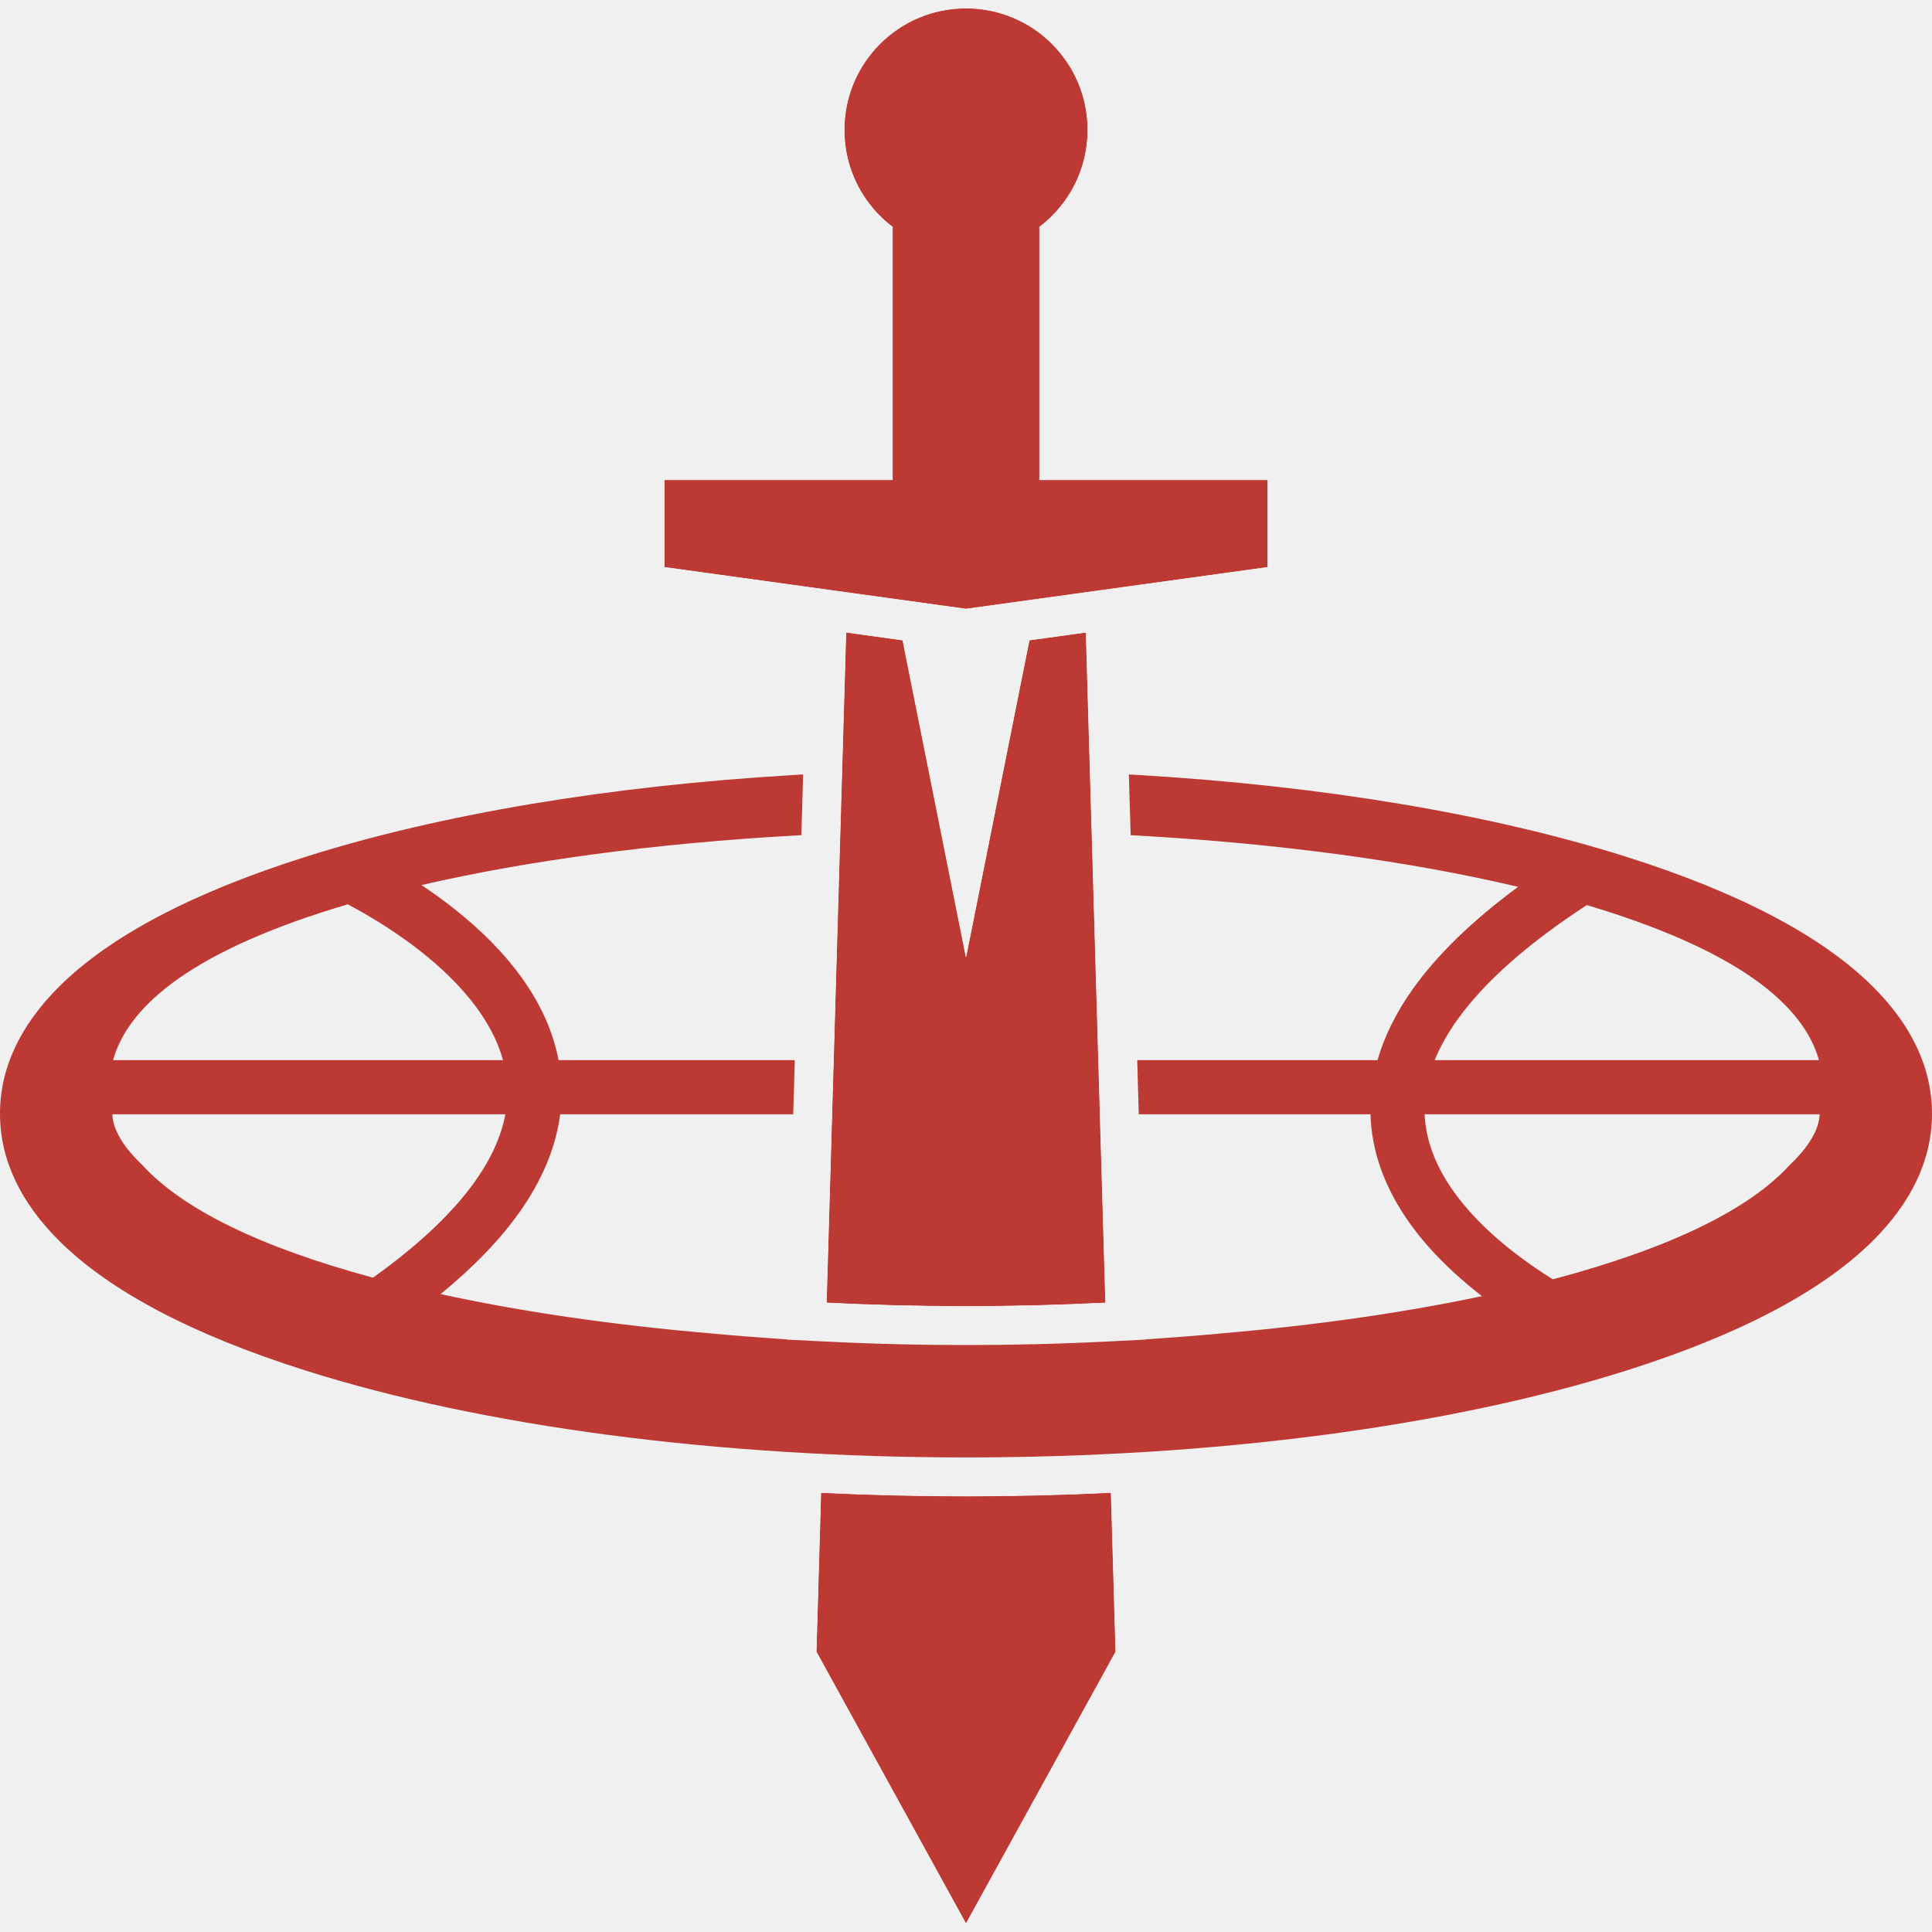
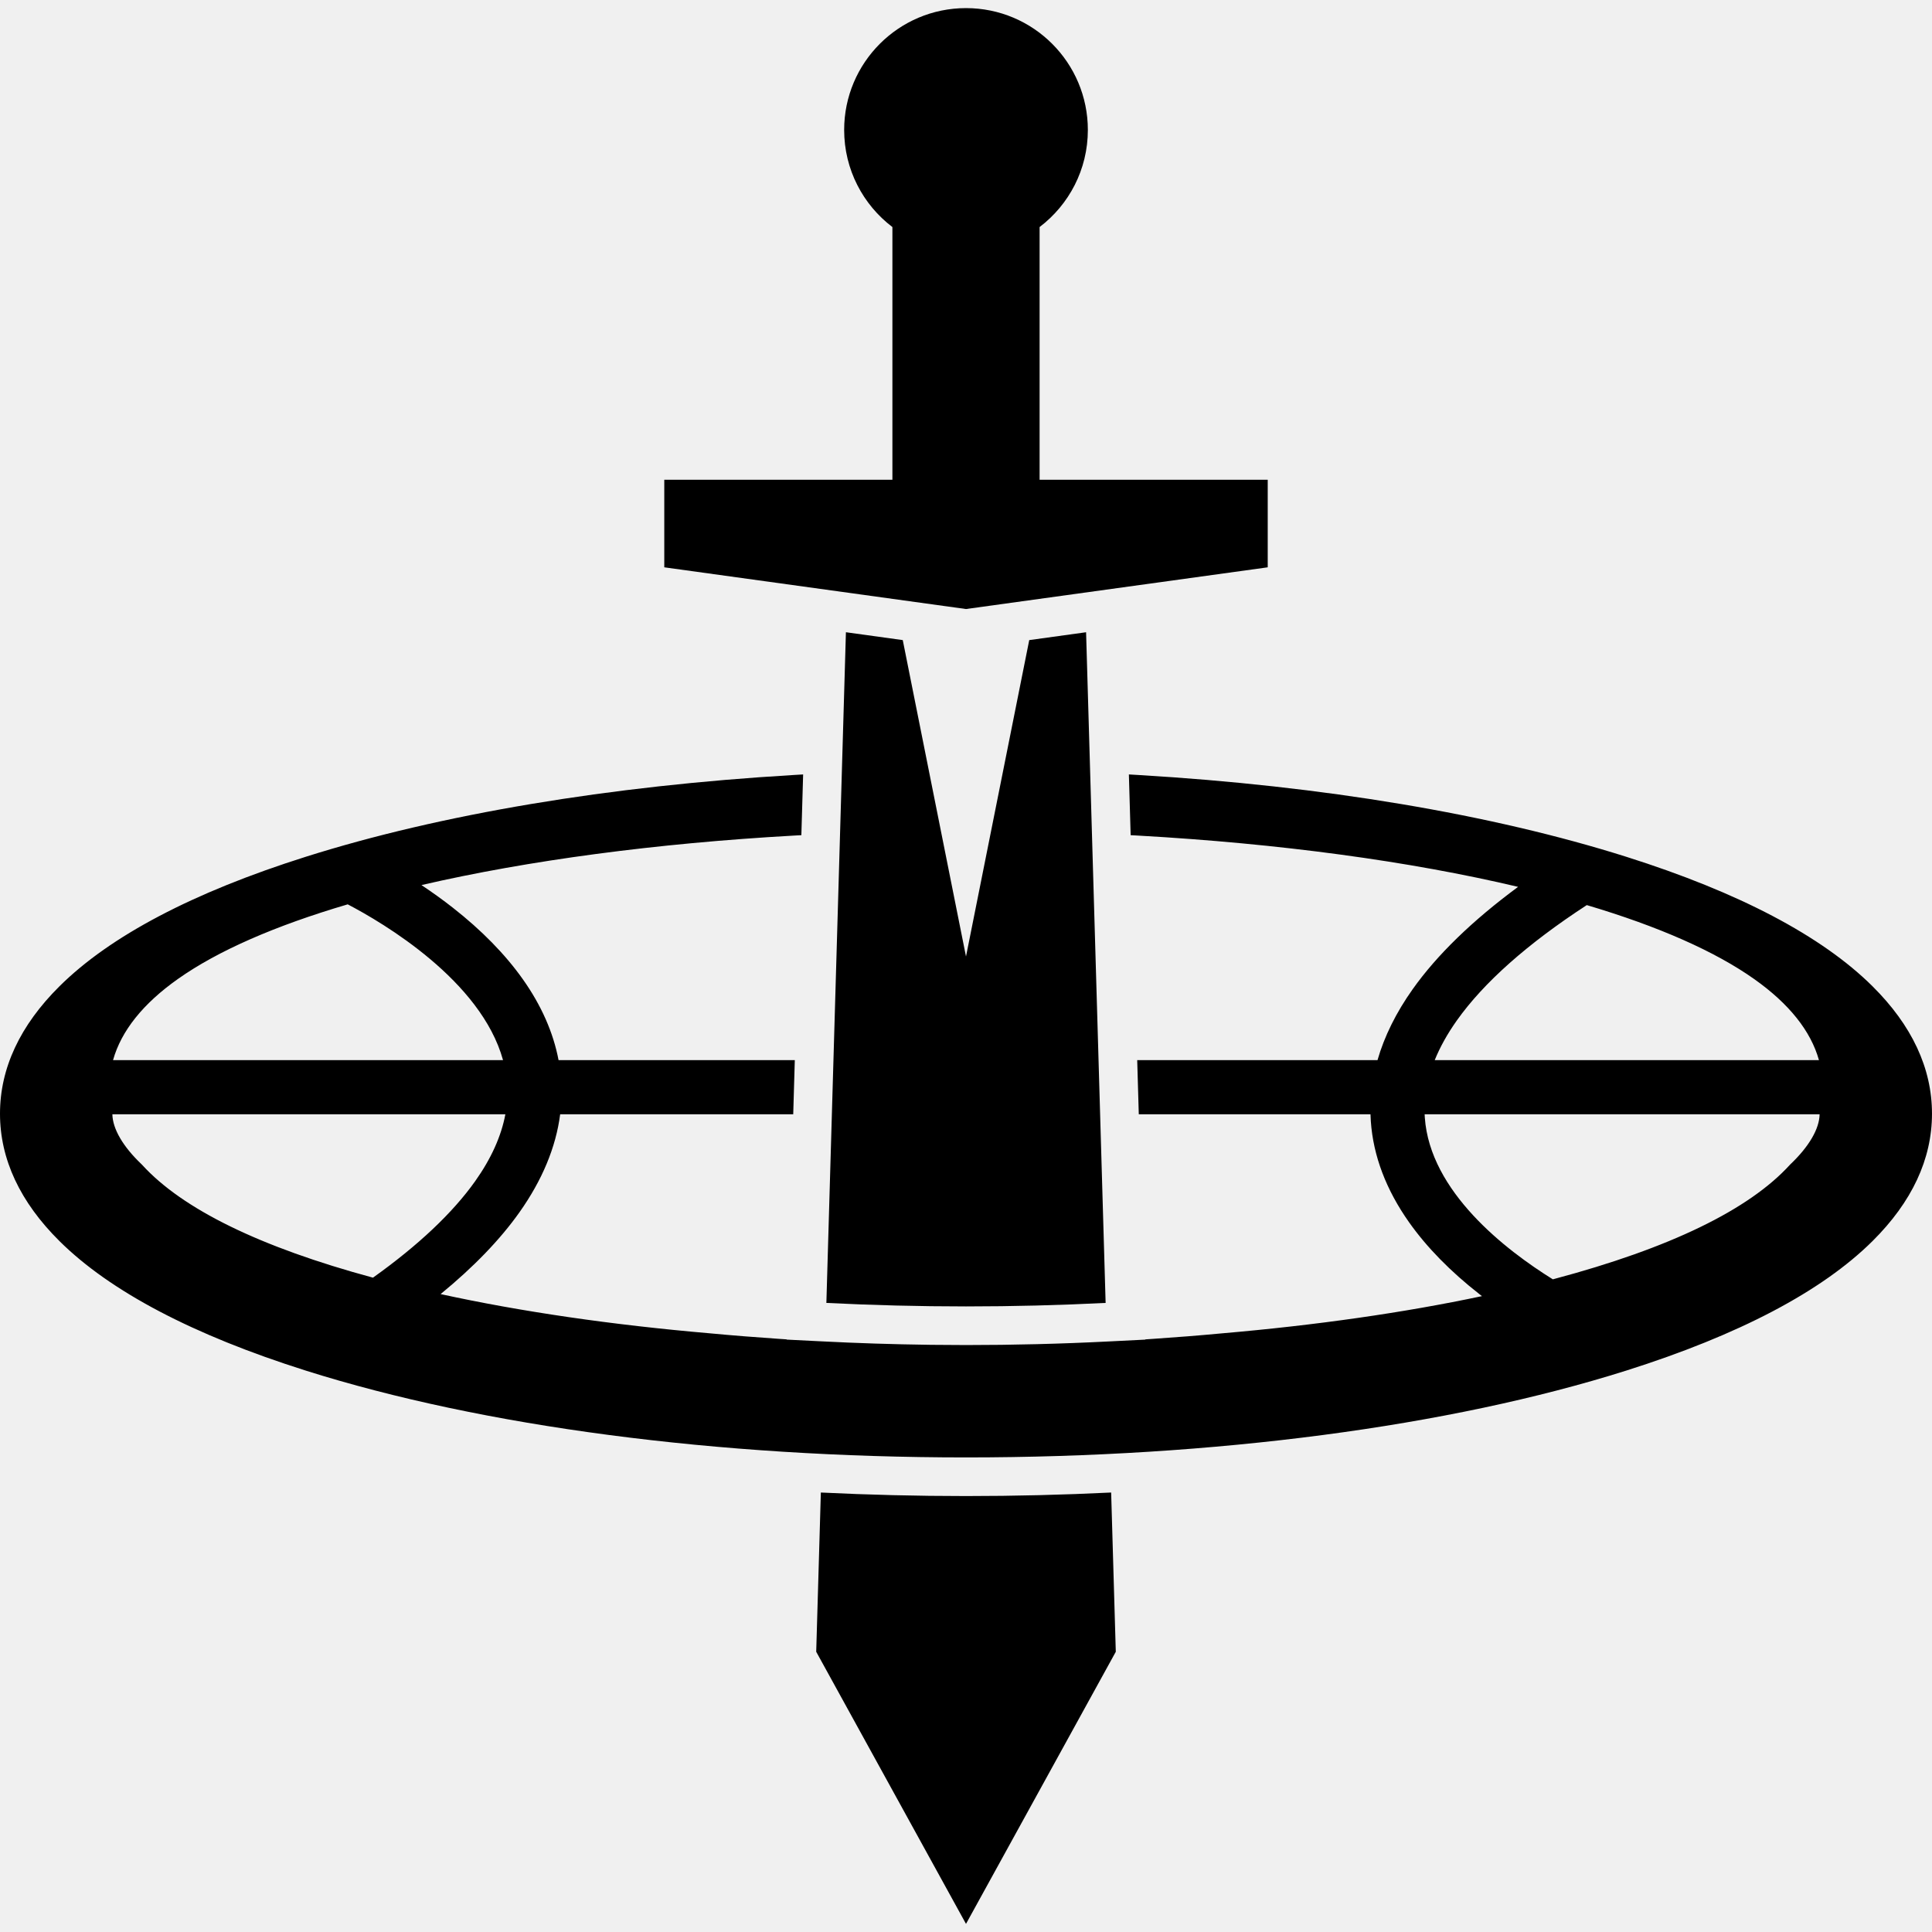
<svg xmlns="http://www.w3.org/2000/svg" id="LOGO" viewBox="0 0 3456 3456">
  <defs>
    <style>
      .cls-1 {
-         stroke: #fff;
+         stroke: lab(76.014% -49.887 -20.418);
        stroke-miterlimit: 10;
      }

      .cls-1, .cls-2 {
-         fill: #bc3a33;
+         fill: lab(76.014% -49.887 -20.418);
      }
    </style>
  </defs>
  <path class="cls-1" d="M1728,2676.17c-87.68,0-174.41-2.15-259.65-6.32l-8.3,284.87,267.95,486.77,267.95-486.77-8.3-284.87c-85.24,4.17-171.97,6.32-259.65,6.32Z" />
  <path class="cls-1" d="M2267.73,1014.83v-156.59h-408.07v-452.09c52.43-39.81,86.31-102.78,86.31-173.68,0-120.38-97.58-217.96-217.96-217.96s-217.96,97.59-217.96,217.96c0,70.9,33.88,133.88,86.3,173.68v452.09h-408.07v156.59l539.73,74.61,539.73-74.61Z" />
  <path class="cls-1" d="M1728,1711.05l-113.12-566.04-101.68-14.05-34.96,1199.72c82.24,4.12,165.66,6.27,249.76,6.27s167.61-2.15,249.76-6.26l-34.96-1199.72-101.68,14.05-113.12,566.04Z" />
  <path class="cls-2" d="M3349.5,1764.16c-90.7-89.94-238.87-167.84-440.39-231.53-241-76.17-542.75-126.75-872.63-146.28l-17.12-1.01,3.17,108.63,14.39.81c251.25,14.15,484.98,45.75,678.67,91.65-81.88,60.42-145.27,121.97-188.7,183.26-29.51,41.64-50.59,84.22-62.79,126.73h-429.84l2.82,96.82h414.48c.12,4.27.32,8.51.62,12.71,4.32,61.74,27.38,122.54,68.56,180.73,31.5,44.52,73.7,87.63,125.42,128.13,1.59,1.25,3.2,2.49,4.81,3.74-139.95,29.64-296.32,52.02-465.55,66.61-38.6,3.63-79.49,6.9-121.53,9.73l-15.09,1.02v.42s-65.69,3.29-65.69,3.29c-43.02,2.17-86.13,3.8-128.06,4.83l-.62.02c-19.54.48-39.36.85-58.9,1.11-.83.01-1.66.03-2.5.04-.87.02-1.73.03-2.6.04-21.96.27-42.38.39-62.42.39s-40.46-.13-62.52-.4l-4.11-.07c-63.65-.82-128.37-2.9-192.35-6.18l-61.81-3.1v-.41s-15.09-1.02-15.09-1.02c-42.05-2.83-82.91-6.1-121.58-9.74-176.16-15.18-338.24-38.78-482.39-70.23,59.1-48.39,106.44-97.47,140.97-146.21,40.85-57.66,65.34-116.62,72.9-175.48h416.91l2.82-96.82h-422.6c-9.36-49.34-30.81-97.95-63.88-144.68-31.5-44.52-73.7-87.63-125.42-128.13-17.69-13.86-36.42-27.35-55.95-40.33,190.92-44.17,419.92-74.67,665.19-88.48l14.39-.81,3.17-108.63-17.12,1.01c-329.89,19.53-631.64,70.11-872.63,146.28-201.52,63.69-349.69,141.59-440.39,231.53C35.83,1834.23,0,1910.95,0,1992.18s35.83,157.95,106.5,228.02c90.71,89.94,238.87,167.84,440.39,231.53,316.93,100.17,736.39,155.33,1181.1,155.33s864.18-55.16,1181.1-155.33c201.52-63.69,349.69-141.59,440.39-231.53,70.67-70.08,106.5-146.79,106.5-228.02s-35.83-157.95-106.5-228.02ZM2566.44,1896.4c9.51-23.46,22.74-47.21,39.49-70.84,48.13-67.89,126.35-137.35,232.55-206.51,128.94,38.31,229.84,82.94,299.98,132.68,62.06,44.01,100.77,92.6,115.32,144.68h-687.35ZM3254.97,1993.22c-.48,26.16-19.03,57.92-52.35,89.57l-.79.81c-73.29,80.49-215.04,149.17-421.3,204.13-.93.25-1.87.5-2.81.74-84.17-52.34-219.79-156.64-228.99-289.43-.13-1.93-.24-3.87-.32-5.82h706.56ZM202.21,1896.4c14.63-52.34,53.66-101.16,116.28-145.36,70.91-50.05,173-94.89,303.51-133.33,63.14,33.02,238.5,136.07,277.84,278.69H202.21ZM667.18,2285.51c-201.74-54.58-340.68-122.49-412.99-201.87l-.79-.81c-33.34-31.66-51.89-63.43-52.38-89.6h703c-7.32,39.2-25.42,79.35-53.96,119.6-40.19,56.69-101.7,114.77-182.88,172.68Z" />
</svg>
